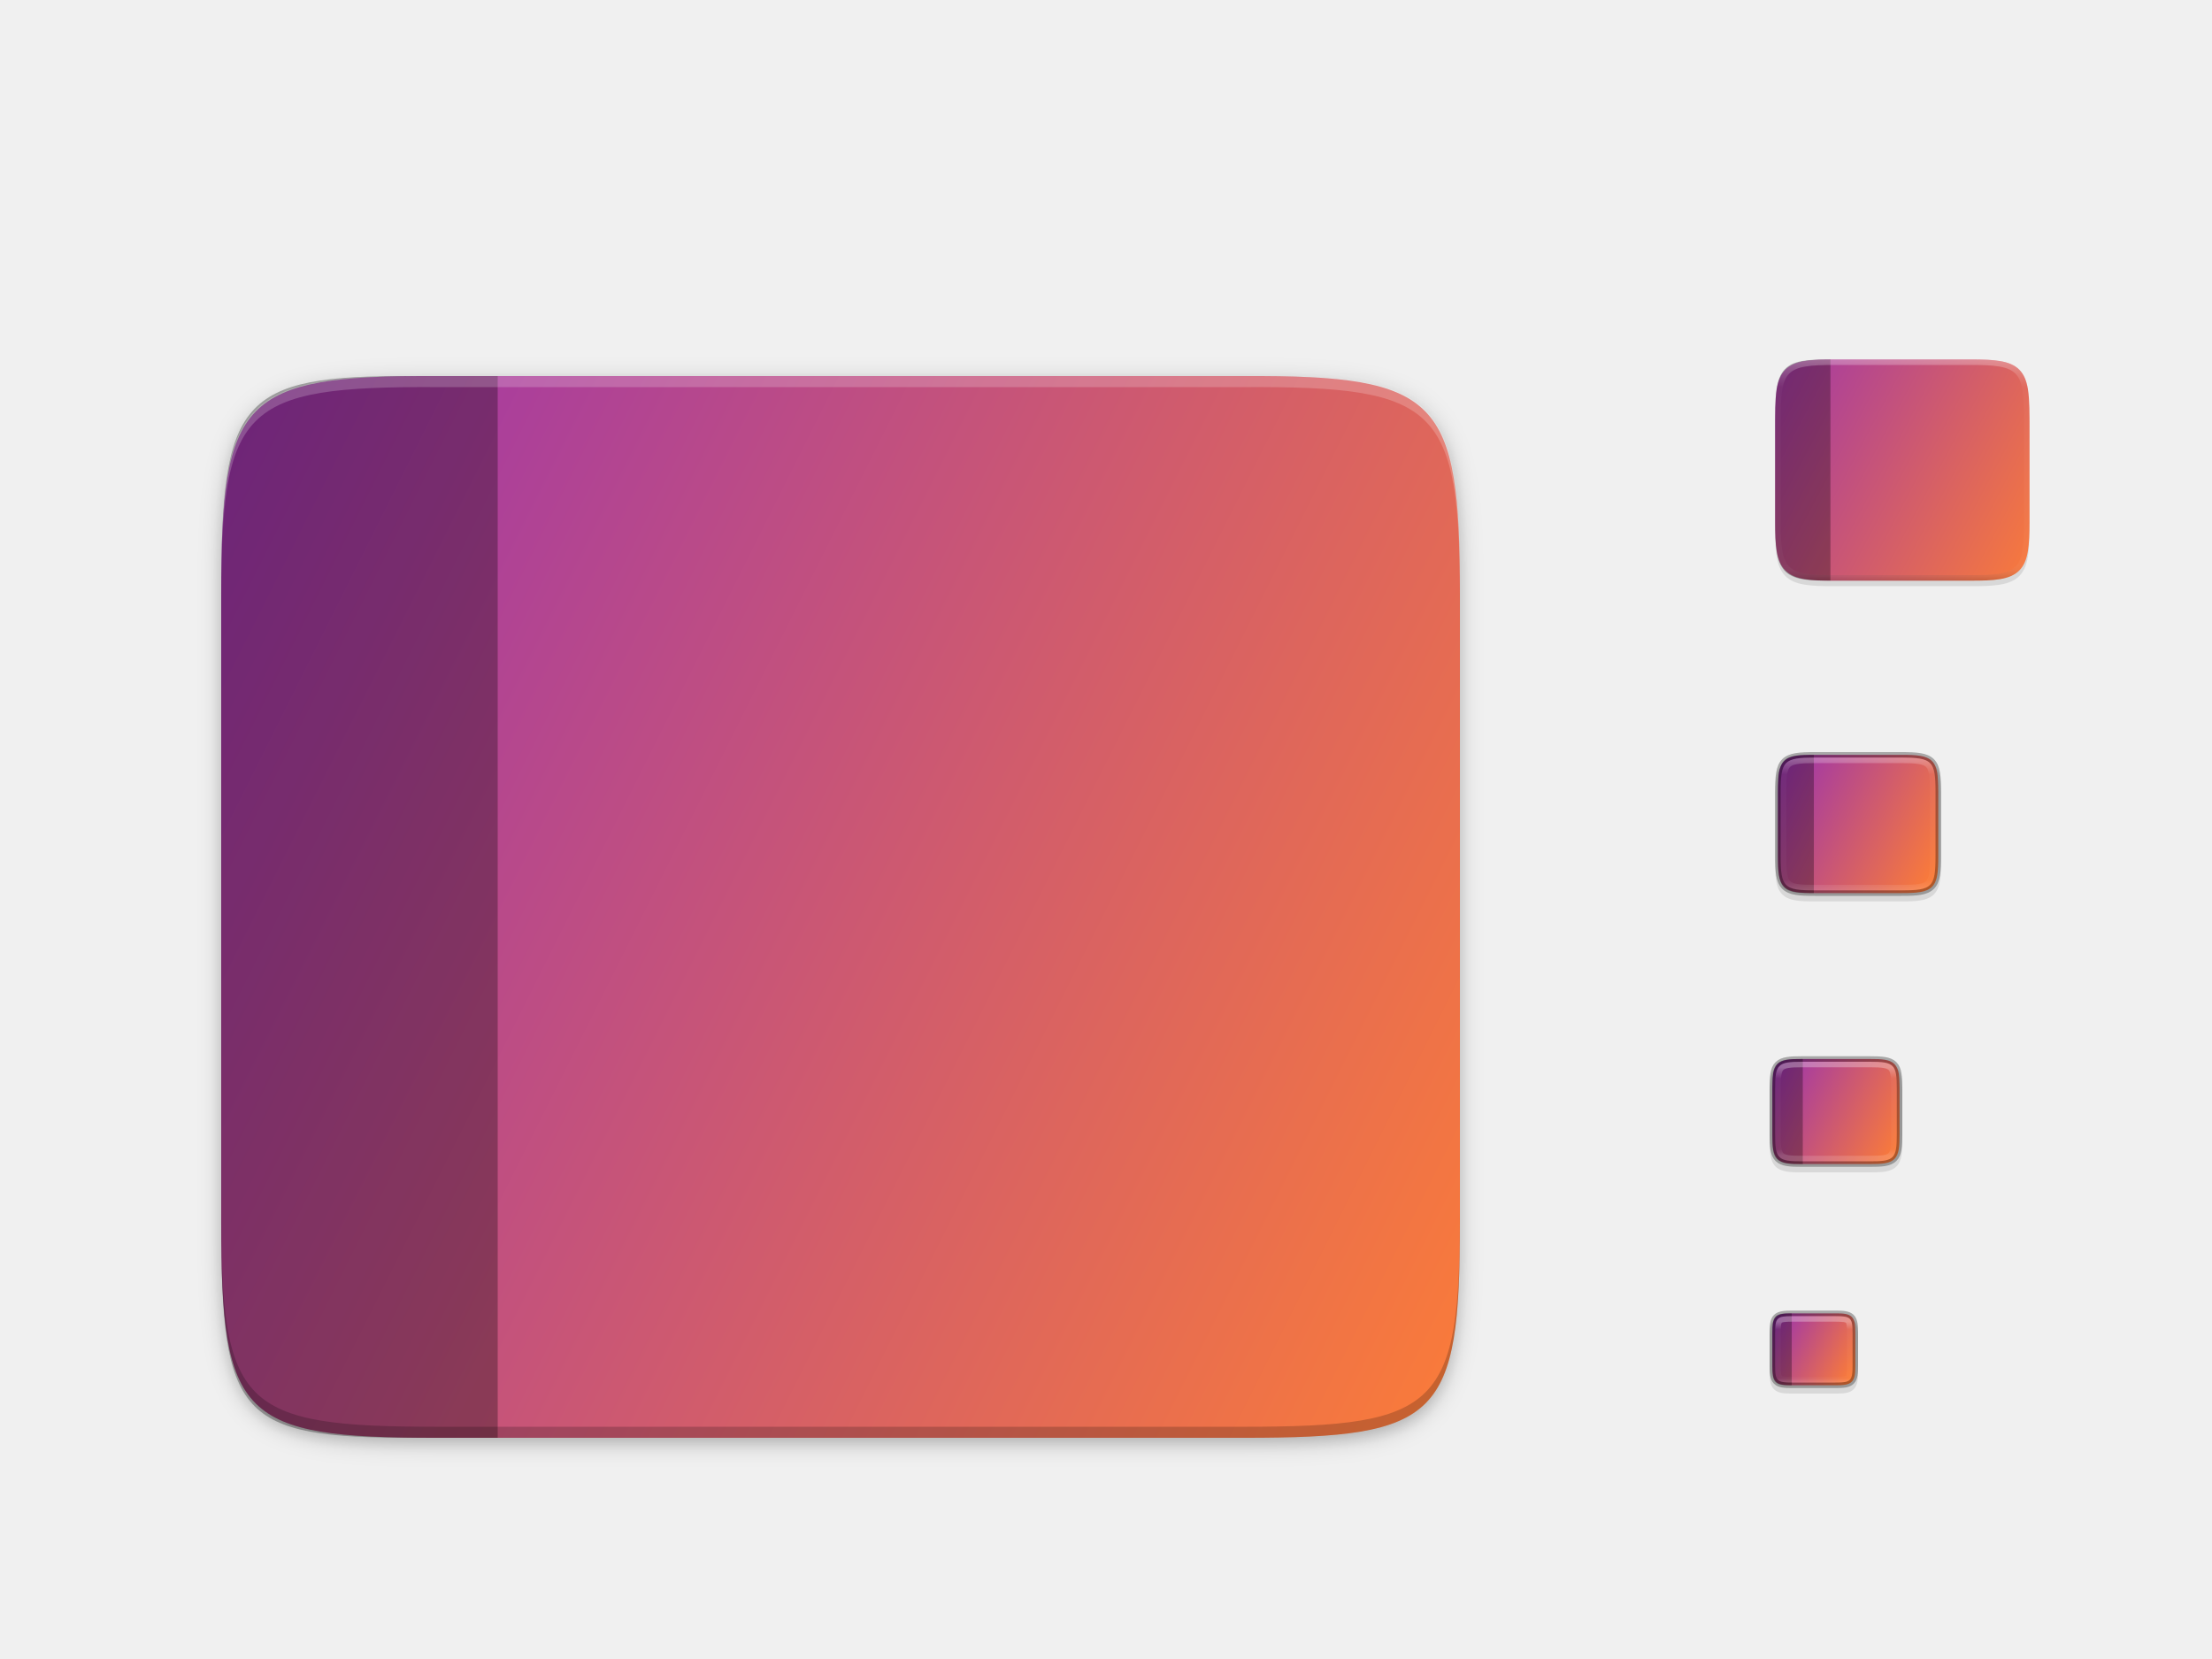
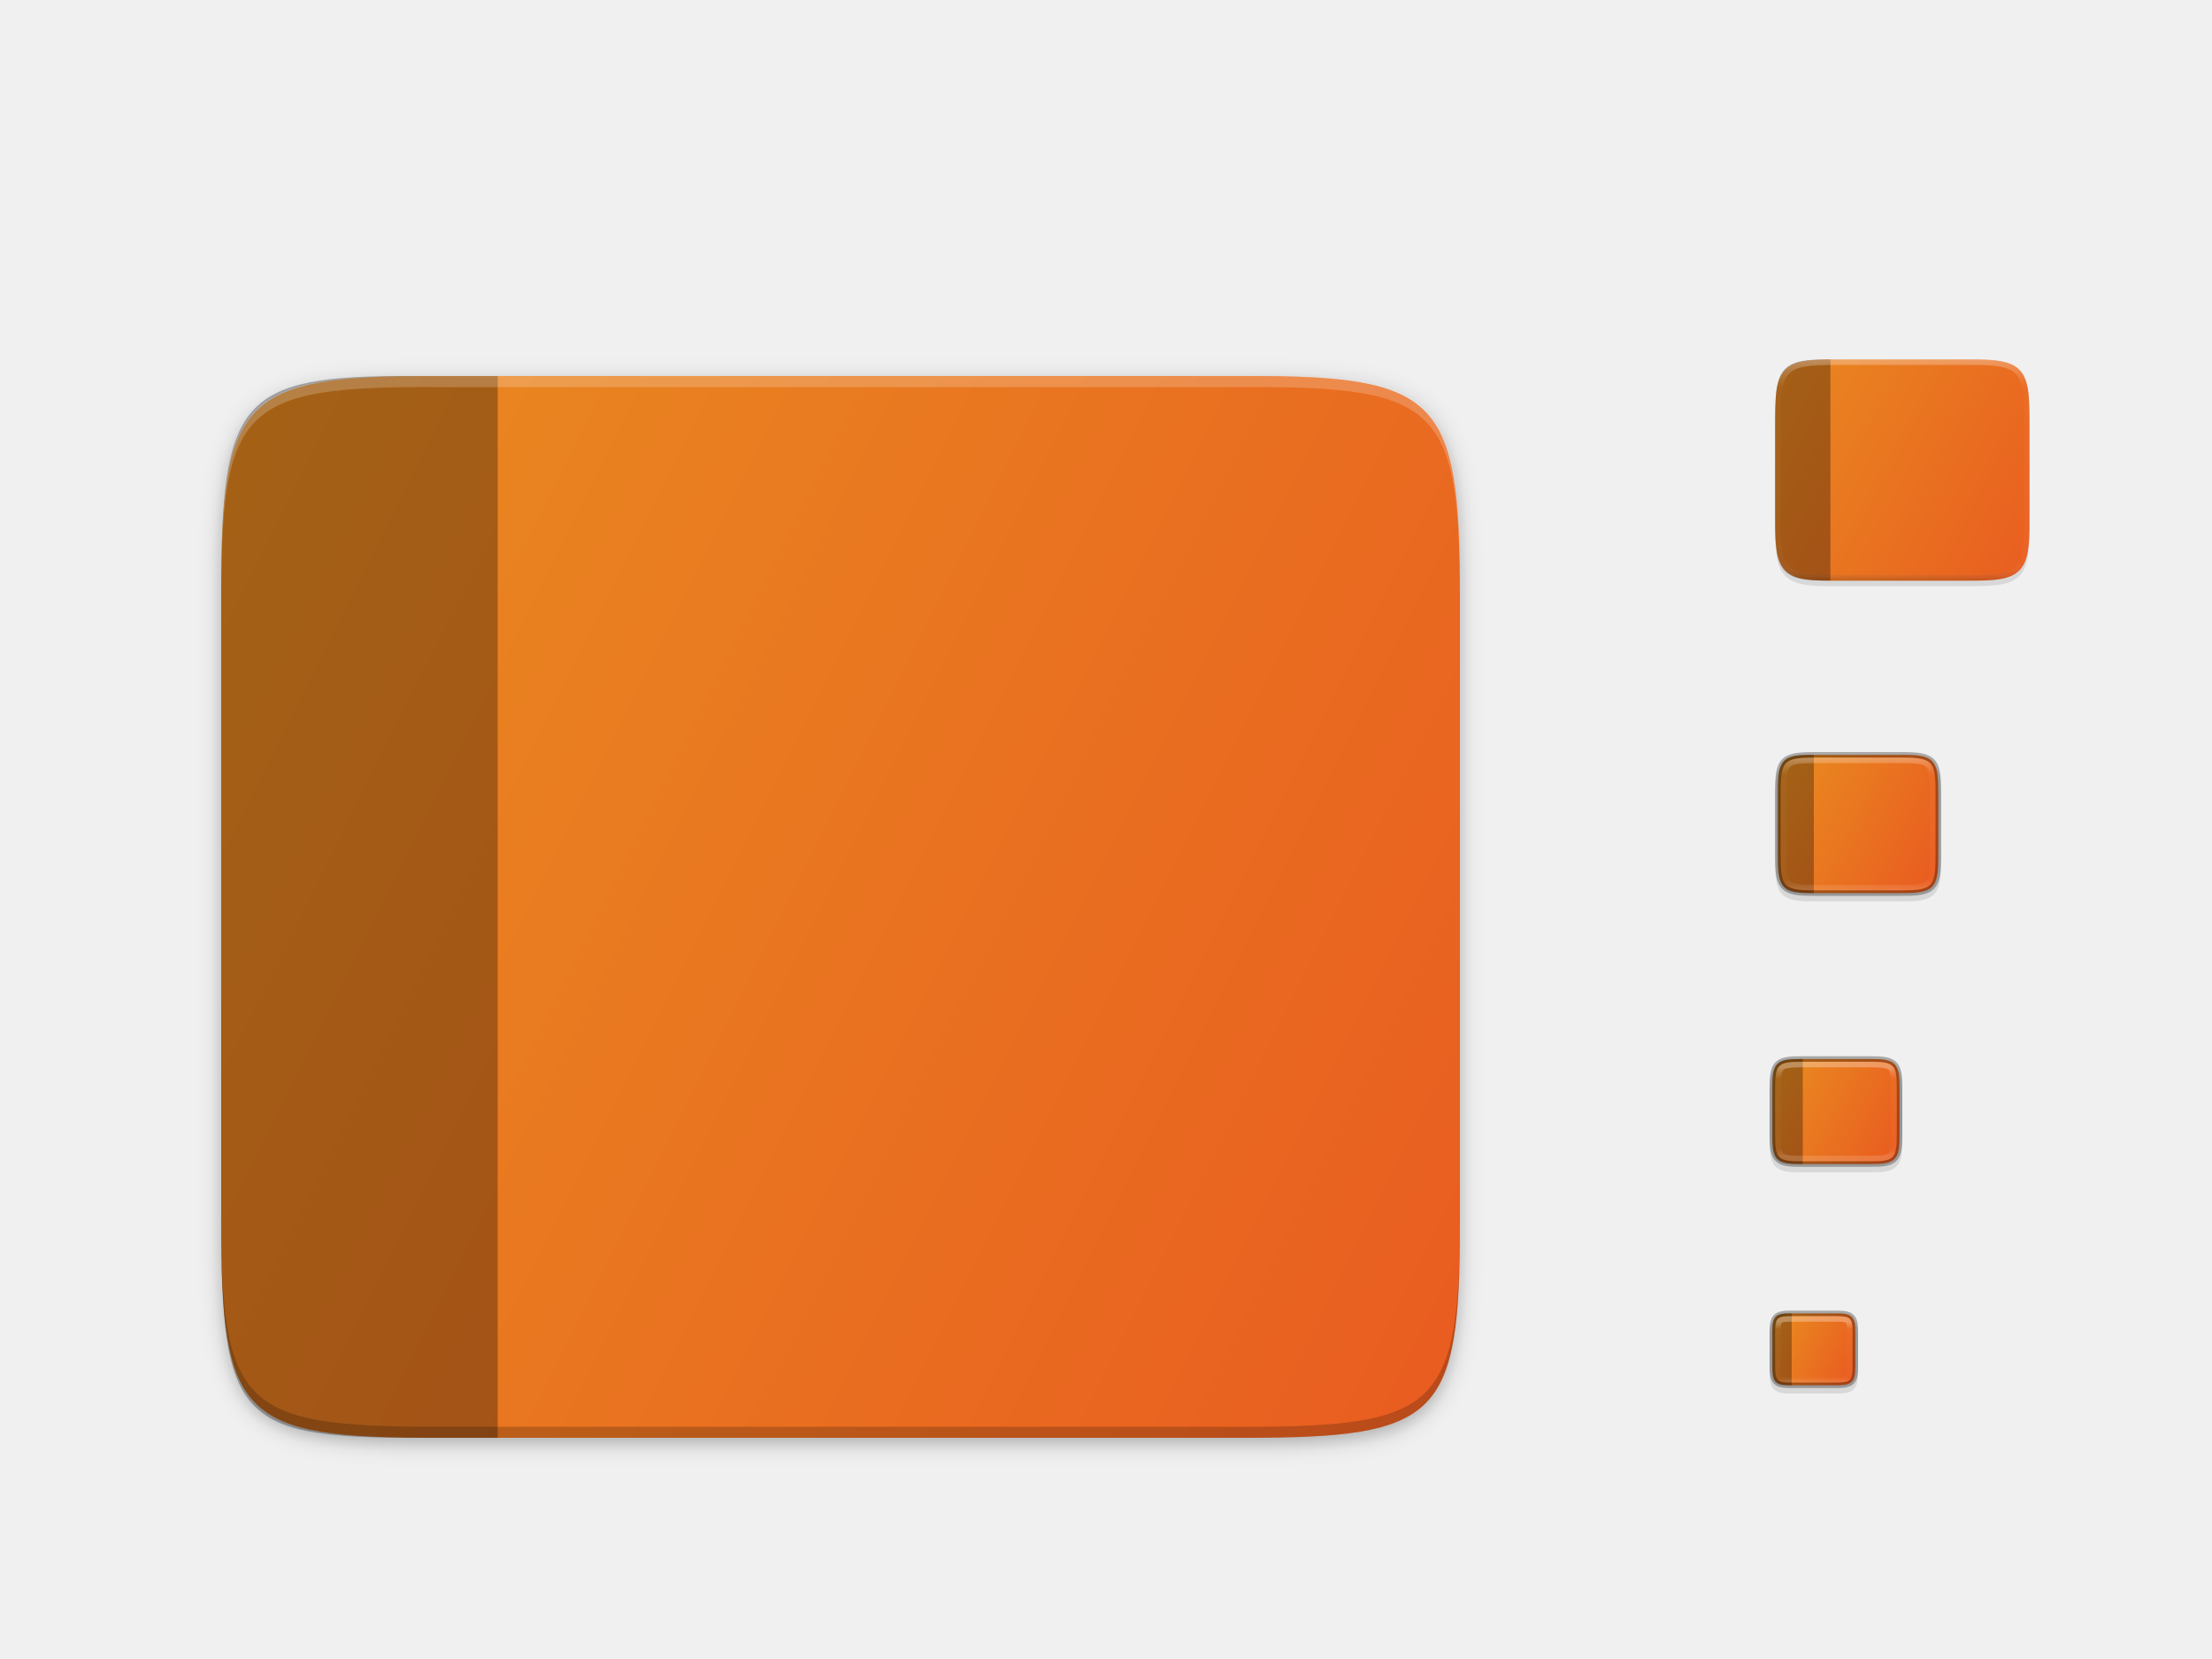
<svg xmlns="http://www.w3.org/2000/svg" xmlns:xlink="http://www.w3.org/1999/xlink" width="400" height="300" id="svg11300" version="1.0" style="display:inline;enable-background:new">
  <defs id="defs3">
    <linearGradient id="linearGradient1674">
-       <stop id="stop1670" offset="0" style="stop-color:#fb7c38;stop-opacity:1" />
-       <stop id="stop1672" offset="1" style="stop-color:#9b33ae;stop-opacity:1" />
+       <stop id="stop1670" offset="0" style="stop-color:#E95C20;stop-opacity:1" />
+       <stop id="stop1672" offset="1" style="stop-color:#E98C20;stop-opacity:1" />
    </linearGradient>
    <filter style="color-interpolation-filters:sRGB" id="filter4346" x="-0.013" width="1.026" y="-0.011" height="1.022">
      <feGaussianBlur stdDeviation="2.12" id="feGaussianBlur4348" />
    </filter>
    <linearGradient gradientUnits="userSpaceOnUse" y2="119.093" x2="-35.31" y1="401.584" x1="529.655" id="linearGradient4226" xlink:href="#linearGradient1674" gradientTransform="matrix(0.453125,0,0,0.453112,39.9973,46.0403)" />
    <linearGradient xlink:href="#linearGradient1674" id="linearGradient916" gradientUnits="userSpaceOnUse" gradientTransform="matrix(0.05664062,0,0,0.05663901,317.9996,183.2551)" x1="459.034" y1="419.233" x2="35.31" y2="207.365" />
    <linearGradient xlink:href="#linearGradient1674" id="linearGradient920" gradientUnits="userSpaceOnUse" gradientTransform="matrix(0.03604403,0,0,0.03604301,319.0907,232.4355)" x1="459.034" y1="419.233" x2="35.31" y2="207.365" />
    <linearGradient xlink:href="#linearGradient1674" id="linearGradient924" gradientUnits="userSpaceOnUse" gradientTransform="matrix(0.07208805,0,0,0.07208601,318.1814,125.8709)" x1="459.034" y1="419.233" x2="35.31" y2="207.365" />
    <linearGradient id="linearGradient927">
      <stop style="stop-color:#ffffff;stop-opacity:1;" offset="0" id="stop923" />
      <stop id="stop933" offset="0.125" style="stop-color:#ffffff;stop-opacity:0.098" />
      <stop id="stop931" offset="0.925" style="stop-color:#ffffff;stop-opacity:0.098" />
      <stop style="stop-color:#ffffff;stop-opacity:0.498" offset="1" id="stop925" />
    </linearGradient>
    <linearGradient xlink:href="#linearGradient927" id="linearGradient981" x1="333" y1="192" x2="333" y2="208" gradientUnits="userSpaceOnUse" gradientTransform="rotate(90,331.9997,200)" />
    <clipPath clipPathUnits="userSpaceOnUse" id="clipPath971">
      <path style="color:#000000;display:inline;overflow:visible;visibility:visible;opacity:1;fill:#46a926;fill-opacity:1;fill-rule:nonzero;stroke:none;stroke-width:2;stroke-miterlimit:4;stroke-dasharray:none;stroke-opacity:1;marker:none;enable-background:accumulate" d="m 327.865,189 c -4.412,0 -4.887,0.453 -4.865,4.874 V 200 206.126 C 322.978,210.547 323.453,211 327.865,211 h 8.27 C 340.547,211 341,210.547 341,206.126 V 200 193.874 C 341,189.453 340.547,189 336.135,189 Z" id="path973" />
    </clipPath>
    <linearGradient xlink:href="#linearGradient927" id="linearGradient993" x1="329" y1="239" x2="329" y2="250" gradientUnits="userSpaceOnUse" gradientTransform="rotate(90,328,244)" />
    <clipPath clipPathUnits="userSpaceOnUse" id="clipPath983">
      <path id="path985" d="m 325.096,237 c -2.808,0 -3.11,0.288 -3.096,3.102 V 244 v 3.898 c -0.014,2.813 0.288,3.102 3.096,3.102 h 5.808 C 333.712,251 334,250.712 334,247.898 V 244 240.102 C 334,237.288 333.712,237 330.904,237 Z" style="color:#000000;display:inline;overflow:visible;visibility:visible;opacity:1;fill:#46a926;fill-opacity:1;fill-rule:nonzero;stroke:none;stroke-width:2;stroke-miterlimit:4;stroke-dasharray:none;stroke-opacity:1;marker:none;enable-background:accumulate" />
    </clipPath>
    <linearGradient xlink:href="#linearGradient927" id="linearGradient969" x1="336" y1="136" x2="336" y2="160" gradientUnits="userSpaceOnUse" gradientTransform="rotate(90,336,148)" />
    <clipPath clipPathUnits="userSpaceOnUse" id="clipPath959">
      <path style="color:#000000;display:inline;overflow:visible;visibility:visible;opacity:1;fill:#46a926;fill-opacity:1;fill-rule:nonzero;stroke:none;stroke-width:2;stroke-miterlimit:4;stroke-dasharray:none;stroke-opacity:1;marker:none;enable-background:accumulate" d="m 330.193,134 c -5.615,0 -6.22,0.577 -6.192,6.204 v 7.796 7.796 c -0.028,5.627 0.577,6.204 6.192,6.204 h 11.615 c 5.615,0 6.192,-0.577 6.192,-6.204 v -7.796 -7.796 c 0,-5.627 -0.577,-6.204 -6.192,-6.204 z" id="path961" />
    </clipPath>
    <linearGradient id="linearGradient927-3-6">
      <stop style="stop-color:#ffffff;stop-opacity:1;" offset="0" id="stop923-3" />
      <stop id="stop933-6" offset="0.125" style="stop-color:#ffffff;stop-opacity:0.098" />
      <stop id="stop931-7" offset="0.925" style="stop-color:#ffffff;stop-opacity:0.098" />
      <stop style="stop-color:#000000;stop-opacity:0.498" offset="1" id="stop925-5" />
    </linearGradient>
    <linearGradient xlink:href="#linearGradient927-3-6" id="linearGradient945" x1="348" y1="65" x2="348" y2="105" gradientUnits="userSpaceOnUse" />
    <linearGradient xlink:href="#linearGradient1674" id="linearGradient962" gradientUnits="userSpaceOnUse" gradientTransform="matrix(0.1132812,0,0,0.113278,315.9993,50.51077)" x1="512" y1="397.994" x2="-1.0000001e-06" y2="125.994" />
    <filter style="color-interpolation-filters:sRGB" id="filter965" x="-0.022" width="1.045" y="-0.026" height="1.052">
      <feGaussianBlur stdDeviation="4.16" id="feGaussianBlur967" />
    </filter>
  </defs>
  <g style="display:inline" id="layer1">
    <g style="display:none" id="layer7">
      <text y="-8.255" xml:space="preserve" x="19.007" style="font-style:normal;font-variant:normal;font-weight:normal;font-stretch:normal;line-height:0%;font-family:'DejaVu Sans';-inkscape-font-specification:'DejaVu Sans';display:inline;fill:#000000;fill-opacity:1;stroke:none;enable-background:new" id="context">
        <tspan style="font-style:normal;font-variant:normal;font-weight:normal;font-stretch:normal;font-size:18px;line-height:1.25;font-family:'DejaVu Sans';-inkscape-font-specification:'DejaVu Sans'" y="-8.255" x="19.007" id="tspan3933">places</tspan>
      </text>
      <text y="-8.255" xml:space="preserve" x="146.488" style="font-style:normal;font-variant:normal;font-weight:bold;font-stretch:normal;line-height:0%;font-family:'DejaVu Sans';-inkscape-font-specification:'DejaVu Sans Bold';text-align:start;writing-mode:lr-tb;text-anchor:start;display:inline;fill:#000000;fill-opacity:1;stroke:none;enable-background:new" id="icon-name">
        <tspan style="font-style:normal;font-variant:normal;font-weight:bold;font-stretch:normal;font-size:18px;line-height:1.25;font-family:'DejaVu Sans';-inkscape-font-specification:'DejaVu Sans Bold'" y="-8.255" x="146.488" id="tspan924">user-desktop</tspan>
      </text>
      <rect style="display:inline;overflow:visible;visibility:visible;fill:#cdcdcd;fill-opacity:1;fill-rule:nonzero;stroke:none;stroke-width:2;marker:none;enable-background:accumulate" id="rect16x16" width="16" height="16" x="320" y="236" />
      <rect style="display:inline;overflow:visible;visibility:visible;fill:#cdcdcd;fill-opacity:1;fill-rule:nonzero;stroke:none;stroke-width:2;marker:none;enable-background:accumulate" id="rect24x24" width="24" height="24" x="320" y="188" />
      <rect style="display:inline;overflow:visible;visibility:visible;fill:#cdcdcd;fill-opacity:1;fill-rule:nonzero;stroke:none;stroke-width:2;marker:none;enable-background:accumulate" id="rect32x32" width="32" height="32" x="320" y="132" />
      <rect y="60" x="320" height="48" width="48" id="rect48x48" style="display:inline;overflow:visible;visibility:visible;fill:#cdcdcd;fill-opacity:1;fill-rule:nonzero;stroke:none;stroke-width:2;marker:none;enable-background:accumulate" />
      <rect style="display:inline;overflow:visible;visibility:visible;fill:#cdcdcd;fill-opacity:1;fill-rule:nonzero;stroke:none;stroke-width:2;marker:none;enable-background:accumulate" id="rect3951" width="256" height="256" x="24" y="28" />
    </g>
    <g id="layer4" style="display:inline">
      <path style="color:#000000;font-style:normal;font-variant:normal;font-weight:normal;font-stretch:normal;font-size:medium;line-height:normal;font-family:sans-serif;font-variant-ligatures:normal;font-variant-position:normal;font-variant-caps:normal;font-variant-numeric:normal;font-variant-alternates:normal;font-feature-settings:normal;text-indent:0;text-align:start;text-decoration:none;text-decoration-line:none;text-decoration-style:solid;text-decoration-color:#000000;letter-spacing:normal;word-spacing:normal;text-transform:none;writing-mode:lr-tb;direction:ltr;text-orientation:mixed;dominant-baseline:auto;baseline-shift:baseline;text-anchor:start;white-space:normal;shape-padding:0;clip-rule:nonzero;display:inline;overflow:visible;visibility:visible;opacity:0.1;isolation:auto;mix-blend-mode:normal;color-interpolation:sRGB;color-interpolation-filters:linearRGB;solid-color:#000000;solid-opacity:1;vector-effect:none;fill:#000000;fill-opacity:1;fill-rule:nonzero;stroke:none;stroke-width:1;stroke-linecap:butt;stroke-linejoin:miter;stroke-miterlimit:4;stroke-dasharray:none;stroke-dashoffset:0;stroke-opacity:1;marker:none;color-rendering:auto;image-rendering:auto;shape-rendering:auto;text-rendering:auto;enable-background:accumulate" d="m 324.102,238 c -0.719,0 -1.305,0.013 -1.836,0.102 -0.535,0.09 -1.067,0.277 -1.477,0.686 -0.41,0.409 -0.597,0.939 -0.688,1.475 -0.089,0.531 -0.102,1.116 -0.102,1.834 v 5.809 c 0,0.718 0.012,1.303 0.102,1.834 0.09,0.537 0.279,1.069 0.688,1.479 0.408,0.409 0.939,0.596 1.477,0.686 0.532,0.088 1.119,0.101 1.838,0.098 H 328 h 3.896 c 0.719,0.003 1.306,-0.009 1.838,-0.098 0.538,-0.089 1.068,-0.276 1.477,-0.686 0.409,-0.41 0.595,-0.942 0.686,-1.479 C 335.986,249.207 336,248.622 336,247.904 v -5.809 c 0,-0.718 -0.014,-1.303 -0.104,-1.834 -0.09,-0.535 -0.276,-1.066 -0.686,-1.475 -0.409,-0.409 -0.941,-0.596 -1.477,-0.686 C 333.203,238.012 332.618,238 331.898,238 H 328 Z" id="path1036" />
      <path style="color:#000000;font-style:normal;font-variant:normal;font-weight:normal;font-stretch:normal;font-size:medium;line-height:normal;font-family:sans-serif;font-variant-ligatures:normal;font-variant-position:normal;font-variant-caps:normal;font-variant-numeric:normal;font-variant-alternates:normal;font-feature-settings:normal;text-indent:0;text-align:start;text-decoration:none;text-decoration-line:none;text-decoration-style:solid;text-decoration-color:#000000;letter-spacing:normal;word-spacing:normal;text-transform:none;writing-mode:lr-tb;direction:ltr;text-orientation:mixed;dominant-baseline:auto;baseline-shift:baseline;text-anchor:start;white-space:normal;shape-padding:0;clip-rule:nonzero;display:inline;overflow:visible;visibility:visible;opacity:0.1;isolation:auto;mix-blend-mode:normal;color-interpolation:sRGB;color-interpolation-filters:linearRGB;solid-color:#000000;solid-opacity:1;vector-effect:none;fill:#000000;fill-opacity:1;fill-rule:nonzero;stroke:none;stroke-width:2;stroke-linecap:butt;stroke-linejoin:miter;stroke-miterlimit:4;stroke-dasharray:none;stroke-dashoffset:0;stroke-opacity:1;marker:none;color-rendering:auto;image-rendering:auto;shape-rendering:auto;text-rendering:auto;enable-background:accumulate" d="m 320.999,95.269 c 0,2.223 0.051,3.974 0.293,5.414 0.242,1.44 0.695,2.619 1.557,3.482 0.861,0.863 2.039,1.319 3.48,1.559 1.441,0.24 3.195,0.286 5.424,0.275 h 12.246 12.252 c 2.225,0.011 3.979,-0.036 5.418,-0.275 1.441,-0.24 2.619,-0.695 3.48,-1.559 0.861,-0.863 1.315,-2.042 1.557,-3.482 0.242,-1.44 0.293,-3.191 0.293,-5.414 v -16.539 c 0,-2.223 -0.051,-3.973 -0.293,-5.41 -0.242,-1.437 -0.697,-2.612 -1.559,-3.473 -0.862,-0.86 -2.039,-1.313 -3.479,-1.555 -1.44,-0.241 -3.19,-0.293 -5.418,-0.293 h -12.252 -12.252 c -2.228,0 -3.978,0.051 -5.418,0.293 -1.44,0.241 -2.617,0.694 -3.479,1.555 -0.862,0.86 -1.317,2.035 -1.559,3.473 -0.242,1.437 -0.293,3.187 -0.293,5.41 z" id="path1020" />
      <path style="color:#000000;display:inline;overflow:visible;visibility:visible;opacity:0.1;fill:#000000;fill-opacity:1;fill-rule:nonzero;stroke:none;stroke-width:2;marker:none;filter:url(#filter4346);enable-background:accumulate" d="M 189.843,74 C 119.25,74 111.654,81.251 112,151.987 V 298 444.013 C 111.654,514.749 119.25,522 189.843,522 H 418.157 C 488.75,522 494.063,514.723 496,444.013 V 298 151.987 C 496,81.25 488.75,74 418.157,74 Z" id="rect4158-9" transform="matrix(0,-0.5,0.5,0,2.997302,316.9973)" />
      <path id="path4350" d="M 189.843,74 C 119.25,74 111.654,81.251 112,151.987 V 298 444.013 C 111.654,514.749 119.25,522 189.843,522 H 418.157 C 488.75,522 496,514.75 496,444.013 V 298 151.987 C 496,81.25 488.75,74 418.157,74 Z" style="color:#000000;display:inline;overflow:visible;visibility:visible;opacity:0.2;fill:#000000;fill-opacity:1;fill-rule:nonzero;stroke:none;stroke-width:2;marker:none;enable-background:accumulate;filter:url(#filter965)" transform="matrix(0,0.5,0.5,0,2.997302,13.00269)" />
      <path style="color:#000000;font-style:normal;font-variant:normal;font-weight:normal;font-stretch:normal;font-size:medium;line-height:normal;font-family:sans-serif;font-variant-ligatures:normal;font-variant-position:normal;font-variant-caps:normal;font-variant-numeric:normal;font-variant-alternates:normal;font-feature-settings:normal;text-indent:0;text-align:start;text-decoration:none;text-decoration-line:none;text-decoration-style:solid;text-decoration-color:#000000;letter-spacing:normal;word-spacing:normal;text-transform:none;writing-mode:lr-tb;direction:ltr;text-orientation:mixed;dominant-baseline:auto;baseline-shift:baseline;text-anchor:start;white-space:normal;shape-padding:0;clip-rule:nonzero;display:inline;overflow:visible;visibility:visible;opacity:0.1;isolation:auto;mix-blend-mode:normal;color-interpolation:sRGB;color-interpolation-filters:linearRGB;solid-color:#000000;solid-opacity:1;vector-effect:none;fill:#000000;fill-opacity:1;fill-rule:nonzero;stroke:none;stroke-width:2;stroke-linecap:butt;stroke-linejoin:miter;stroke-miterlimit:4;stroke-dasharray:none;stroke-dashoffset:0;stroke-opacity:1;marker:none;color-rendering:auto;image-rendering:auto;shape-rendering:auto;text-rendering:auto;enable-background:accumulate" d="m 321,155.806 c 0,1.421 0.031,2.549 0.191,3.506 0.161,0.957 0.473,1.791 1.092,2.412 0.619,0.621 1.456,0.936 2.414,1.096 0.958,0.159 2.087,0.187 3.512,0.18 h 7.791 7.797 c 1.421,0.007 2.55,-0.021 3.506,-0.18 0.958,-0.159 1.795,-0.475 2.414,-1.096 0.619,-0.621 0.931,-1.455 1.092,-2.412 0.161,-0.957 0.191,-2.085 0.191,-3.506 v -11.615 c 0,-1.421 -0.031,-2.547 -0.191,-3.502 -0.161,-0.955 -0.474,-1.788 -1.094,-2.406 -0.62,-0.618 -1.454,-0.931 -2.41,-1.092 -0.957,-0.16 -2.084,-0.191 -3.508,-0.191 h -7.797 -7.797 c -1.424,0 -2.551,0.031 -3.508,0.191 -0.957,0.16 -1.791,0.473 -2.41,1.092 -0.62,0.618 -0.933,1.451 -1.094,2.406 -0.161,0.955 -0.191,2.081 -0.191,3.502 z" id="path999" />
      <path style="color:#000000;font-style:normal;font-variant:normal;font-weight:normal;font-stretch:normal;font-size:medium;line-height:normal;font-family:sans-serif;font-variant-ligatures:normal;font-variant-position:normal;font-variant-caps:normal;font-variant-numeric:normal;font-variant-alternates:normal;font-feature-settings:normal;text-indent:0;text-align:start;text-decoration:none;text-decoration-line:none;text-decoration-style:solid;text-decoration-color:#000000;letter-spacing:normal;word-spacing:normal;text-transform:none;writing-mode:lr-tb;direction:ltr;text-orientation:mixed;dominant-baseline:auto;baseline-shift:baseline;text-anchor:start;white-space:normal;shape-padding:0;clip-rule:nonzero;display:inline;overflow:visible;visibility:visible;opacity:0.1;isolation:auto;mix-blend-mode:normal;color-interpolation:sRGB;color-interpolation-filters:linearRGB;solid-color:#000000;solid-opacity:1;vector-effect:none;fill:#000000;fill-opacity:1;fill-rule:nonzero;stroke:none;stroke-width:1;stroke-linecap:butt;stroke-linejoin:miter;stroke-miterlimit:4;stroke-dasharray:none;stroke-dashoffset:0;stroke-opacity:1;marker:none;color-rendering:auto;image-rendering:auto;shape-rendering:auto;text-rendering:auto;enable-background:accumulate" d="m 325.875,192 c -1.121,0 -2.021,0.022 -2.795,0.152 -0.777,0.13 -1.478,0.389 -2.008,0.918 -0.53,0.529 -0.789,1.23 -0.92,2.006 C 320.022,195.849 320,196.746 320,197.865 v 8.27 c 0,1.119 0.022,2.015 0.152,2.789 0.13,0.777 0.391,1.483 0.92,2.014 0.53,0.531 1.234,0.789 2.012,0.918 0.775,0.129 1.672,0.15 2.793,0.145 H 332 h 6.123 c 1.121,0.005 2.018,-0.016 2.793,-0.145 0.778,-0.129 1.482,-0.387 2.012,-0.918 0.529,-0.531 0.787,-1.236 0.918,-2.014 0.13,-0.774 0.154,-1.67 0.154,-2.789 v -8.27 c 0,-1.119 -0.024,-2.016 -0.154,-2.789 -0.131,-0.776 -0.388,-1.477 -0.918,-2.006 -0.53,-0.529 -1.233,-0.788 -2.01,-0.918 C 340.144,192.023 339.247,192 338.125,192 H 332 Z" id="path1065" />
    </g>
    <g id="layer2" style="display:inline">
      <path style="color:#000000;display:inline;overflow:visible;visibility:visible;fill:url(#linearGradient920);fill-opacity:1.0;fill-rule:nonzero;stroke:none;stroke-width:1;marker:none;enable-background:accumulate" d="M 324.102 237.5 C 323.39 237.497 322.826 237.51 322.348 237.59 C 321.869 237.669 321.452 237.826 321.143 238.137 C 320.833 238.447 320.676 238.865 320.596 239.344 C 320.519 239.798 320.504 240.339 320.502 241 C 320.502 241.035 320.5 241.06 320.5 241.096 L 320.5 246.904 C 320.5 247.615 320.515 248.177 320.596 248.654 C 320.676 249.132 320.833 249.55 321.143 249.859 C 321.452 250.169 321.869 250.324 322.348 250.404 C 322.826 250.484 323.39 250.5 324.102 250.5 L 328 250.5 L 331.898 250.5 C 332.61 250.5 333.174 250.484 333.652 250.404 C 334.131 250.324 334.548 250.169 334.857 249.859 C 335.167 249.55 335.324 249.132 335.404 248.654 C 335.485 248.177 335.5 247.615 335.5 246.904 L 335.5 241.096 C 335.5 241.06 335.498 241.035 335.498 241 C 335.496 240.339 335.481 239.798 335.404 239.344 C 335.324 238.865 335.167 238.447 334.857 238.137 C 334.548 237.826 334.131 237.669 333.652 237.59 C 333.173 237.51 332.609 237.496 331.896 237.5 L 328 237.5 L 324.102 237.5 z " id="path918" />
      <path style="color:#000000;display:inline;overflow:visible;visibility:visible;fill:url(#linearGradient962);fill-opacity:1.0;fill-rule:nonzero;stroke:none;stroke-width:1;marker:none;enable-background:accumulate" d="M 331.748 65 C 329.521 65 327.767 65.05 326.328 65.291 C 324.888 65.533 323.714 65.985 322.852 66.846 C 321.989 67.707 321.535 68.882 321.293 70.32 C 321.207 70.832 321.151 71.401 321.107 72 C 321.028 73.082 321 74.3 321 75.73 L 321 94.27 C 321 96.492 321.051 98.244 321.293 99.684 C 321.535 101.125 321.988 102.3 322.85 103.164 C 323.711 104.028 324.888 104.483 326.33 104.723 C 327.769 104.962 329.523 105.011 331.75 105 L 344 105 L 356.248 105 C 358.475 105.011 360.231 104.962 361.67 104.723 C 363.112 104.483 364.287 104.028 365.148 103.164 C 366.01 102.3 366.463 101.125 366.705 99.684 C 366.947 98.244 367 96.492 367 94.27 L 367 75.73 C 367 74.3 366.973 73.082 366.893 72 C 366.848 71.401 366.791 70.832 366.705 70.32 C 366.463 68.882 366.011 67.707 365.148 66.846 C 364.286 65.985 363.11 65.533 361.67 65.291 C 360.24 65.051 358.71 65 356.252 65 L 344 65 L 331.748 65 z " id="path958" />
      <path style="color:#000000;display:inline;overflow:visible;visibility:visible;fill:url(#linearGradient4226);fill-opacity:1.0;fill-rule:nonzero;stroke:none;stroke-width:1;marker:none;enable-background:accumulate" d="M 78.99 68.004 C 43.622 67.831 39.998 72.169 39.998 107.463 L 39.998 108 L 39.998 109 L 39.998 221.082 C 39.998 256.379 43.622 260.002 78.99 260.002 L 151.998 260.002 L 225.004 260.002 C 260.372 260.002 263.998 256.379 263.998 221.082 L 263.998 109 L 263.998 108 L 263.998 107.463 C 263.998 72.169 260.372 67.831 225.004 68.004 L 151.998 68.004 L 78.99 68.004 z " id="rect4158" />
      <path style="color:#000000;display:inline;overflow:visible;visibility:visible;fill:url(#linearGradient916);fill-opacity:1.0;fill-rule:nonzero;stroke:none;stroke-width:1;marker:none;enable-background:accumulate" d="M 325.875 191.5 C 324.762 191.495 323.886 191.517 323.166 191.637 C 322.446 191.756 321.856 191.984 321.426 192.416 C 320.995 192.848 320.767 193.438 320.646 194.158 C 320.56 194.671 320.53 195.301 320.516 196 C 320.51 196.283 320.5 196.545 320.5 196.865 L 320.5 205.135 C 320.5 206.246 320.526 207.121 320.646 207.84 C 320.767 208.559 320.995 209.146 321.426 209.576 C 321.857 210.006 322.444 210.233 323.164 210.354 C 323.884 210.474 324.761 210.5 325.875 210.5 L 332 210.5 L 338.125 210.5 C 339.239 210.5 340.116 210.474 340.836 210.354 C 341.556 210.233 342.143 210.006 342.574 209.576 C 343.005 209.146 343.233 208.559 343.354 207.84 C 343.474 207.121 343.5 206.246 343.5 205.135 L 343.5 196.865 C 343.5 196.545 343.49 196.283 343.484 196 C 343.47 195.301 343.44 194.671 343.354 194.158 C 343.233 193.438 343.005 192.848 342.574 192.416 C 342.144 191.984 341.554 191.756 340.834 191.637 C 340.113 191.517 339.237 191.495 338.123 191.5 L 332 191.5 L 325.875 191.5 z " id="path914" />
      <path style="color:#000000;display:inline;overflow:visible;visibility:visible;fill:url(#linearGradient924);fill-opacity:1.0;fill-rule:nonzero;stroke:none;stroke-width:1;marker:none;enable-background:accumulate" d="M 328.203 136.5 C 326.789 136.493 325.68 136.524 324.779 136.674 C 323.878 136.824 323.16 137.104 322.639 137.627 C 322.117 138.15 321.837 138.868 321.686 139.77 C 321.624 140.134 321.593 140.561 321.564 141 C 321.523 141.647 321.5 142.352 321.5 143.193 L 321.5 154.809 C 321.5 156.221 321.534 157.327 321.686 158.227 C 321.837 159.126 322.117 159.843 322.639 160.363 C 323.16 160.884 323.876 161.163 324.777 161.314 C 325.678 161.466 326.788 161.5 328.203 161.5 L 336 161.5 L 343.797 161.5 C 345.212 161.5 346.322 161.466 347.223 161.314 C 348.124 161.163 348.84 160.884 349.361 160.363 C 349.883 159.843 350.163 159.126 350.314 158.227 C 350.466 157.327 350.5 156.221 350.5 154.809 L 350.5 143.193 C 350.5 142.352 350.475 141.647 350.434 141 C 350.405 140.561 350.376 140.134 350.314 139.77 C 350.163 138.868 349.883 138.15 349.361 137.627 C 348.84 137.104 348.122 136.824 347.221 136.674 C 346.319 136.524 345.211 136.493 343.795 136.5 L 336 136.5 L 328.203 136.5 z " id="path922" />
      <path style="color:#000000;display:inline;overflow:visible;visibility:visible;opacity:0.2;fill:#000000;fill-opacity:1;fill-rule:nonzero;stroke:none;stroke-width:1;marker:none;enable-background:accumulate" d="m 39.998,219.082 v 2 c 0,35.297 3.624,38.92 38.992,38.92 h 73.008 73.006 c 35.369,0 38.994,-3.623 38.994,-38.92 v -2 c 0,35.297 -3.626,38.92 -38.994,38.92 H 151.998 78.99 c -35.369,0 -38.992,-3.623 -38.992,-38.92 z" id="path1056" />
      <path style="opacity:0.3;vector-effect:none;fill:#000000;fill-opacity:1;stroke:none;stroke-width:1;stroke-linecap:butt;stroke-linejoin:miter;stroke-miterlimit:4;stroke-dasharray:none;stroke-dashoffset:0;stroke-opacity:1" d="M 74.814,68.004 C 43.236,67.831 40,72.169 40,107.463 V 108 v 1 112.082 c 0,35.297 3.235,38.92 34.814,38.92 H 90 V 68.004 Z" id="rect1767" />
      <path style="display:inline;opacity:0.3;vector-effect:none;fill:#000000;fill-opacity:1;stroke:none;stroke-width:1;stroke-linecap:butt;stroke-linejoin:miter;stroke-miterlimit:4;stroke-dasharray:none;stroke-dashoffset:0;stroke-opacity:1;enable-background:new" d="m 330.673,65.002 c -1.973,0.002 -3.545,0.052 -4.83,0.289 -1.309,0.242 -2.377,0.694 -3.161,1.555 -0.784,0.861 -1.197,2.037 -1.417,3.475 C 321.188,70.832 321.138,71.401 321.098,72 321.025,73.082 321,74.3 321,75.73 v 18.539 c 0,2.223 0.047,3.975 0.266,5.414 0.22,1.441 0.632,2.617 1.415,3.48 0.784,0.864 1.853,1.319 3.164,1.559 1.308,0.239 2.903,0.288 4.927,0.277 H 331 V 65.002 Z" id="rect1767-6" />
      <path style="display:inline;opacity:0.3;vector-effect:none;fill:#000000;fill-opacity:1;stroke:none;stroke-width:1;stroke-linecap:butt;stroke-linejoin:miter;stroke-miterlimit:4;stroke-dasharray:none;stroke-dashoffset:0;stroke-opacity:1;enable-background:new" d="m 327.368,136.5 c -1.197,0.001 -2.151,0.033 -2.93,0.181 -0.794,0.151 -1.442,0.434 -1.917,0.972 -0.476,0.538 -0.726,1.273 -0.86,2.172 -0.048,0.32 -0.078,0.675 -0.102,1.05 -0.044,0.676 -0.059,1.437 -0.059,2.332 v 11.587 c 0,1.389 0.028,2.484 0.162,3.384 0.133,0.901 0.383,1.635 0.859,2.175 0.475,0.54 1.124,0.824 1.92,0.974 0.794,0.15 1.761,0.18 2.989,0.173 l 0.571,6.2e-4 V 136.5 Z" id="rect1767-6-7" />
      <path style="display:inline;opacity:0.3;vector-effect:none;fill:#000000;fill-opacity:1;stroke:none;stroke-width:1;stroke-linecap:butt;stroke-linejoin:miter;stroke-miterlimit:4;stroke-dasharray:none;stroke-dashoffset:0;stroke-opacity:1;enable-background:new" d="m 325.466,191.5 c -1.013,8.5e-4 -1.82,0.025 -2.479,0.137 -0.672,0.115 -1.22,0.33 -1.622,0.738 -0.402,0.409 -0.614,0.967 -0.727,1.65 -0.04,0.243 -0.066,0.513 -0.087,0.798 -0.037,0.514 -0.05,1.092 -0.05,1.772 v 8.806 c 0,1.056 0.024,1.888 0.137,2.572 0.113,0.685 0.324,1.243 0.726,1.653 0.402,0.41 0.951,0.627 1.624,0.74 0.672,0.114 1.49,0.137 2.529,0.132 l 0.483,4.7e-4 V 191.5 Z" id="rect1767-6-7-6" />
      <path style="display:inline;opacity:0.3;vector-effect:none;fill:#000000;fill-opacity:1;stroke:none;stroke-width:1;stroke-linecap:butt;stroke-linejoin:miter;stroke-miterlimit:4;stroke-dasharray:none;stroke-dashoffset:0;stroke-opacity:1;enable-background:new" d="m 323.66,237.5 c -0.645,5.9e-4 -1.158,0.017 -1.578,0.094 -0.428,0.079 -0.776,0.226 -1.032,0.505 -0.256,0.28 -0.391,0.662 -0.463,1.129 -0.026,0.166 -0.042,0.351 -0.055,0.546 -0.024,0.352 -0.032,0.747 -0.032,1.212 v 6.025 c 0,0.722 0.015,1.292 0.087,1.76 0.072,0.468 0.206,0.85 0.462,1.131 0.256,0.281 0.605,0.429 1.034,0.507 0.427,0.078 0.948,0.094 1.61,0.09 l 0.308,3.2e-4 V 237.5 Z" id="rect1767-6-7-6-6" />
    </g>
    <g id="layer3" style="display:inline">
      <g id="g1034" transform="matrix(0,1,1,0,83.99978,-83.99978)" style="opacity:0.05" />
    </g>
    <g id="layer6" style="display:inline">
      <path style="display:inline;enable-background:accumulate;color:#000000;overflow:visible;visibility:visible;fill:#ffffff;fill-opacity:1;fill-rule:nonzero;stroke:none;stroke-width:1;marker:none;opacity:0.2" d="M 78.99 68.002 C 43.622 67.829 39.998 71.627 39.998 106.924 L 39.998 108.924 C 39.998 73.627 43.622 69.829 78.99 70.002 L 151.998 70.002 L 225.004 70.002 C 260.372 69.829 263.998 73.627 263.998 108.924 L 263.998 106.924 C 263.998 71.627 260.372 67.829 225.004 68.002 L 151.998 68.002 L 78.99 68.002 z " id="path923" />
    </g>
    <g id="layer9" style="display:inline">
      <path id="path901" d="m 321.499,94.269 c 0,2.215 0.055,3.947 0.287,5.332 0.232,1.385 0.654,2.446 1.418,3.211 0.764,0.765 1.822,1.188 3.207,1.418 1.385,0.23 3.118,0.28 5.338,0.27 h 12.25 12.252 c 2.218,0.011 3.952,-0.039 5.336,-0.27 1.385,-0.23 2.443,-0.653 3.207,-1.418 0.764,-0.765 1.186,-1.826 1.418,-3.211 0.232,-1.385 0.287,-3.117 0.287,-5.332 v -18.539 c 0,-2.215 -0.055,-3.945 -0.287,-5.326 -0.233,-1.382 -0.654,-2.441 -1.418,-3.203 -0.764,-0.762 -1.823,-1.184 -3.207,-1.416 -1.384,-0.232 -2.885,-0.285 -5.336,-0.285 h -12.252 -12.252 c -2.219,0 -3.952,0.053 -5.336,0.285 -1.384,0.232 -2.443,0.654 -3.207,1.416 -0.764,0.762 -1.185,1.821 -1.418,3.203 -0.233,1.382 -0.287,3.112 -0.287,5.326 z" style="color:#000000;display:inline;overflow:visible;visibility:visible;opacity:0.3;fill:none;fill-opacity:1;fill-rule:nonzero;stroke:url(#linearGradient945);stroke-width:1;stroke-opacity:1;marker:none;enable-background:accumulate" />
      <path id="path1089" d="m 321.5,154.806 c 0,1.412 0.034,2.522 0.186,3.424 0.151,0.901 0.432,1.62 0.953,2.143 0.521,0.523 1.239,0.803 2.141,0.953 0.902,0.15 2.01,0.181 3.426,0.174 h 7.795 7.797 c 1.415,0.007 2.523,-0.024 3.424,-0.174 0.902,-0.15 1.619,-0.43 2.141,-0.953 0.521,-0.523 0.802,-1.241 0.953,-2.143 0.151,-0.901 0.186,-2.011 0.186,-3.424 v -11.615 c 0,-1.412 -0.034,-2.518 -0.186,-3.418 -0.151,-0.899 -0.431,-1.616 -0.953,-2.137 -0.522,-0.521 -1.238,-0.8 -2.139,-0.951 -0.901,-0.151 -2.011,-0.186 -3.426,-0.186 h -7.797 -7.797 c -1.415,0 -2.525,0.034 -3.426,0.186 -0.901,0.151 -1.617,0.43 -2.139,0.951 -0.522,0.521 -0.802,1.237 -0.953,2.137 -0.151,0.899 -0.186,2.006 -0.186,3.418 z" style="color:#000000;display:inline;overflow:visible;visibility:visible;opacity:0.3;fill:none;fill-opacity:1;fill-rule:nonzero;stroke:#000000;stroke-width:1;stroke-opacity:1;marker:none;enable-background:accumulate" />
      <path id="path1085" d="m 320.5,205.134 c 0,1.112 0.026,1.987 0.146,2.707 0.121,0.72 0.349,1.31 0.779,1.742 0.431,0.432 1.02,0.66 1.74,0.779 0.72,0.12 1.597,0.142 2.711,0.137 h 6.123 6.125 c 1.113,0.005 1.989,-0.017 2.709,-0.137 0.721,-0.12 1.31,-0.348 1.74,-0.779 0.431,-0.432 0.658,-1.022 0.779,-1.742 0.121,-0.72 0.146,-1.595 0.146,-2.707 v -8.27 c 0,-1.112 -0.025,-1.986 -0.146,-2.705 -0.121,-0.719 -0.348,-1.306 -0.779,-1.736 -0.431,-0.43 -1.018,-0.657 -1.738,-0.777 -0.72,-0.121 -1.597,-0.146 -2.711,-0.146 h -6.125 -6.125 c -1.114,0 -1.991,0.026 -2.711,0.146 -0.72,0.121 -1.307,0.347 -1.738,0.777 -0.431,0.43 -0.658,1.018 -0.779,1.736 -0.121,0.719 -0.146,1.593 -0.146,2.705 z" style="color:#000000;display:inline;overflow:visible;visibility:visible;opacity:0.3;fill:none;fill-opacity:1;fill-rule:nonzero;stroke:#000000;stroke-width:1;stroke-opacity:1;marker:none;enable-background:accumulate" />
      <path id="path1087" d="m 320.5,246.904 c 0,0.71 0.015,1.273 0.096,1.752 0.08,0.479 0.237,0.897 0.547,1.207 0.31,0.31 0.726,0.467 1.205,0.547 0.479,0.08 1.044,0.093 1.756,0.09 h 3.896 3.898 c 0.711,0.003 1.275,-0.01 1.754,-0.09 0.479,-0.08 0.895,-0.237 1.205,-0.547 0.31,-0.31 0.467,-0.729 0.547,-1.207 0.08,-0.479 0.096,-1.041 0.096,-1.752 v -5.809 c 0,-0.71 -0.015,-1.272 -0.096,-1.75 -0.08,-0.478 -0.237,-0.896 -0.547,-1.205 -0.31,-0.309 -0.727,-0.465 -1.205,-0.545 -0.478,-0.08 -1.042,-0.096 -1.754,-0.096 h -3.898 -3.898 c -0.712,0 -1.276,0.015 -1.754,0.096 -0.478,0.08 -0.895,0.236 -1.205,0.545 -0.31,0.309 -0.467,0.727 -0.547,1.205 -0.08,0.478 -0.096,1.04 -0.096,1.75 z" style="color:#000000;display:inline;overflow:visible;visibility:visible;opacity:0.3;fill:none;fill-opacity:1;fill-rule:nonzero;stroke:#000000;stroke-width:1;stroke-opacity:1;marker:none;enable-background:accumulate" />
    </g>
    <g id="layer5" style="display:inline">
      <path transform="rotate(-90,332.4997,200.5)" id="path935" d="m 327.865,189 c -4.412,0 -4.887,0.453 -4.865,4.874 V 200 206.126 C 322.978,210.547 323.453,211 327.865,211 h 8.27 C 340.547,211 341,210.547 341,206.126 V 200 193.874 C 341,189.453 340.547,189 336.135,189 Z" style="color:#000000;display:inline;overflow:visible;visibility:visible;opacity:0.3;fill:none;fill-opacity:1;fill-rule:nonzero;stroke:url(#linearGradient981);stroke-width:2;stroke-miterlimit:4;stroke-dasharray:none;stroke-opacity:1;marker:none;enable-background:accumulate" clip-path="url(#clipPath971)" />
      <path transform="rotate(-90,328,244)" style="color:#000000;display:inline;overflow:visible;visibility:visible;opacity:0.3;fill:none;fill-opacity:1;fill-rule:nonzero;stroke:url(#linearGradient993);stroke-width:2;stroke-miterlimit:4;stroke-dasharray:none;stroke-opacity:1;marker:none;enable-background:accumulate" d="m 325.096,237 c -2.808,0 -3.11,0.288 -3.096,3.102 V 244 v 3.898 c -0.014,2.813 0.288,3.102 3.096,3.102 h 5.808 C 333.712,251 334,250.712 334,247.898 V 244 240.102 C 334,237.288 333.712,237 330.904,237 Z" id="path937" clip-path="url(#clipPath983)" />
      <path transform="rotate(-90,336.5,148.5)" id="path939" d="m 330.193,134 c -5.615,0 -6.22,0.577 -6.192,6.204 v 7.796 7.796 c -0.028,5.627 0.577,6.204 6.192,6.204 h 11.615 c 5.615,0 6.192,-0.577 6.192,-6.204 v -7.796 -7.796 c 0,-5.627 -0.577,-6.204 -6.192,-6.204 z" style="color:#000000;display:inline;overflow:visible;visibility:visible;opacity:0.3;fill:none;fill-opacity:1;fill-rule:nonzero;stroke:url(#linearGradient969);stroke-width:2;stroke-miterlimit:4;stroke-dasharray:none;stroke-opacity:1;marker:none;enable-background:accumulate" clip-path="url(#clipPath959)" />
    </g>
  </g>
</svg>
